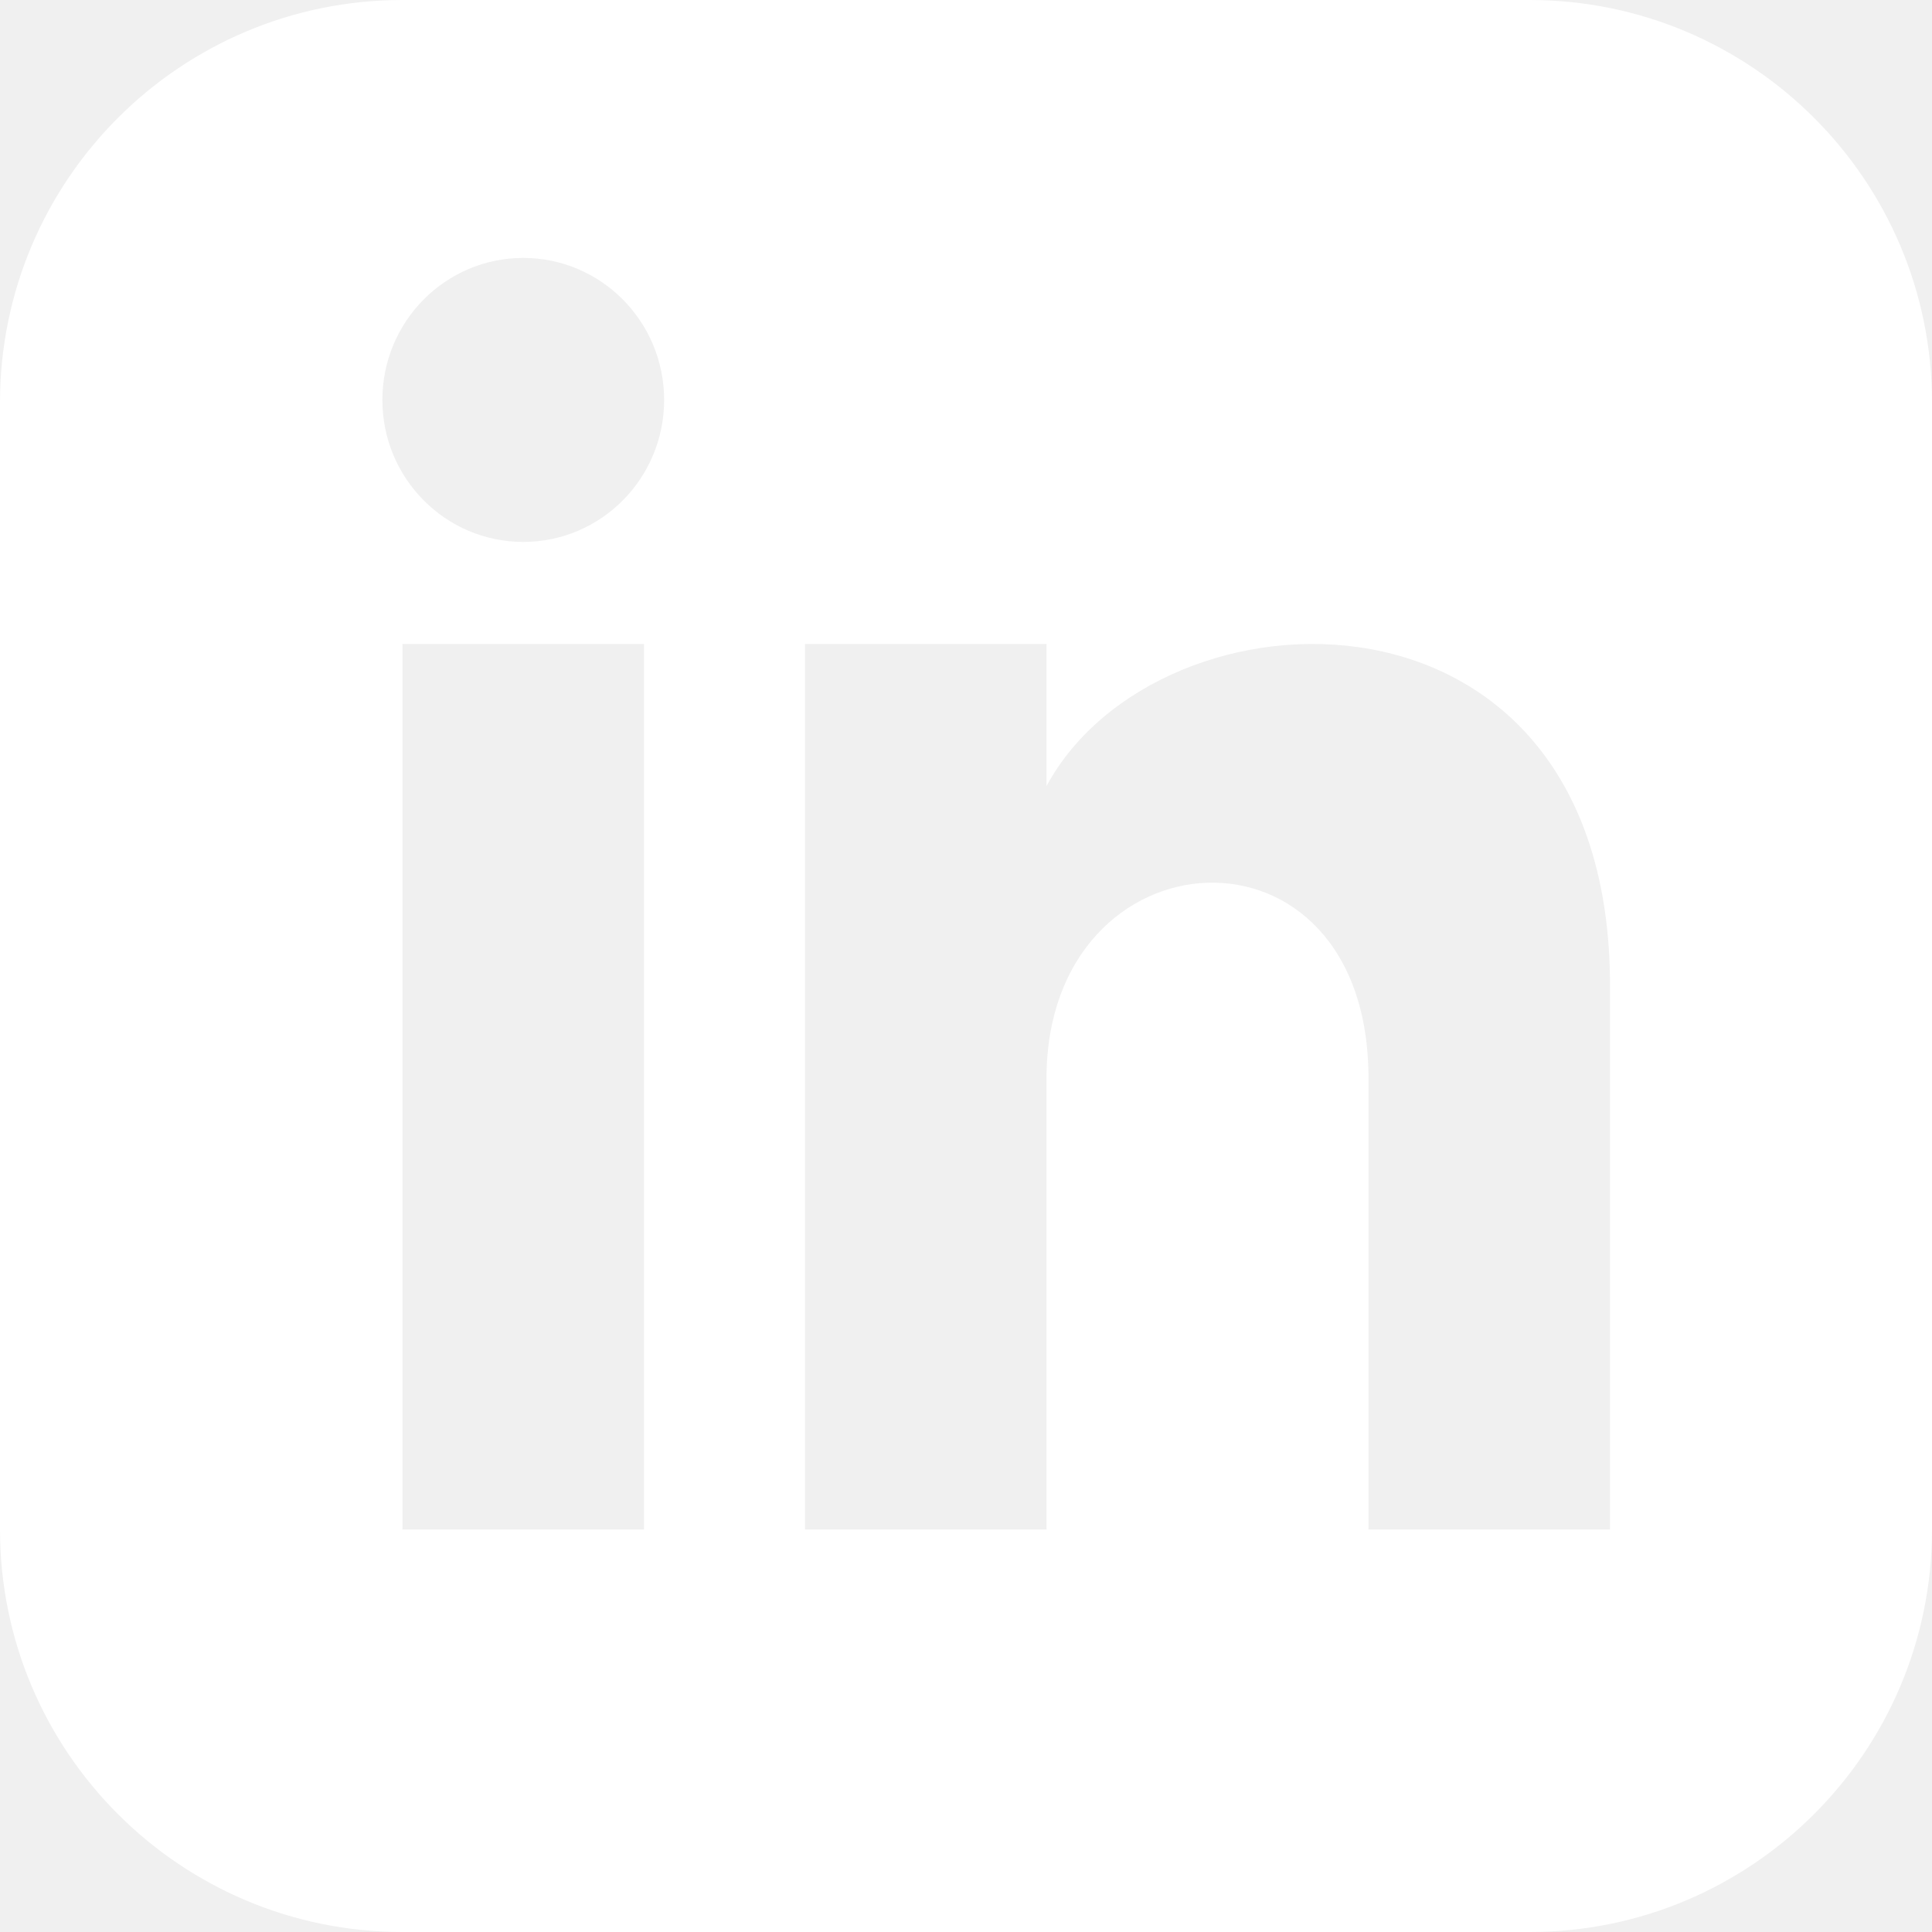
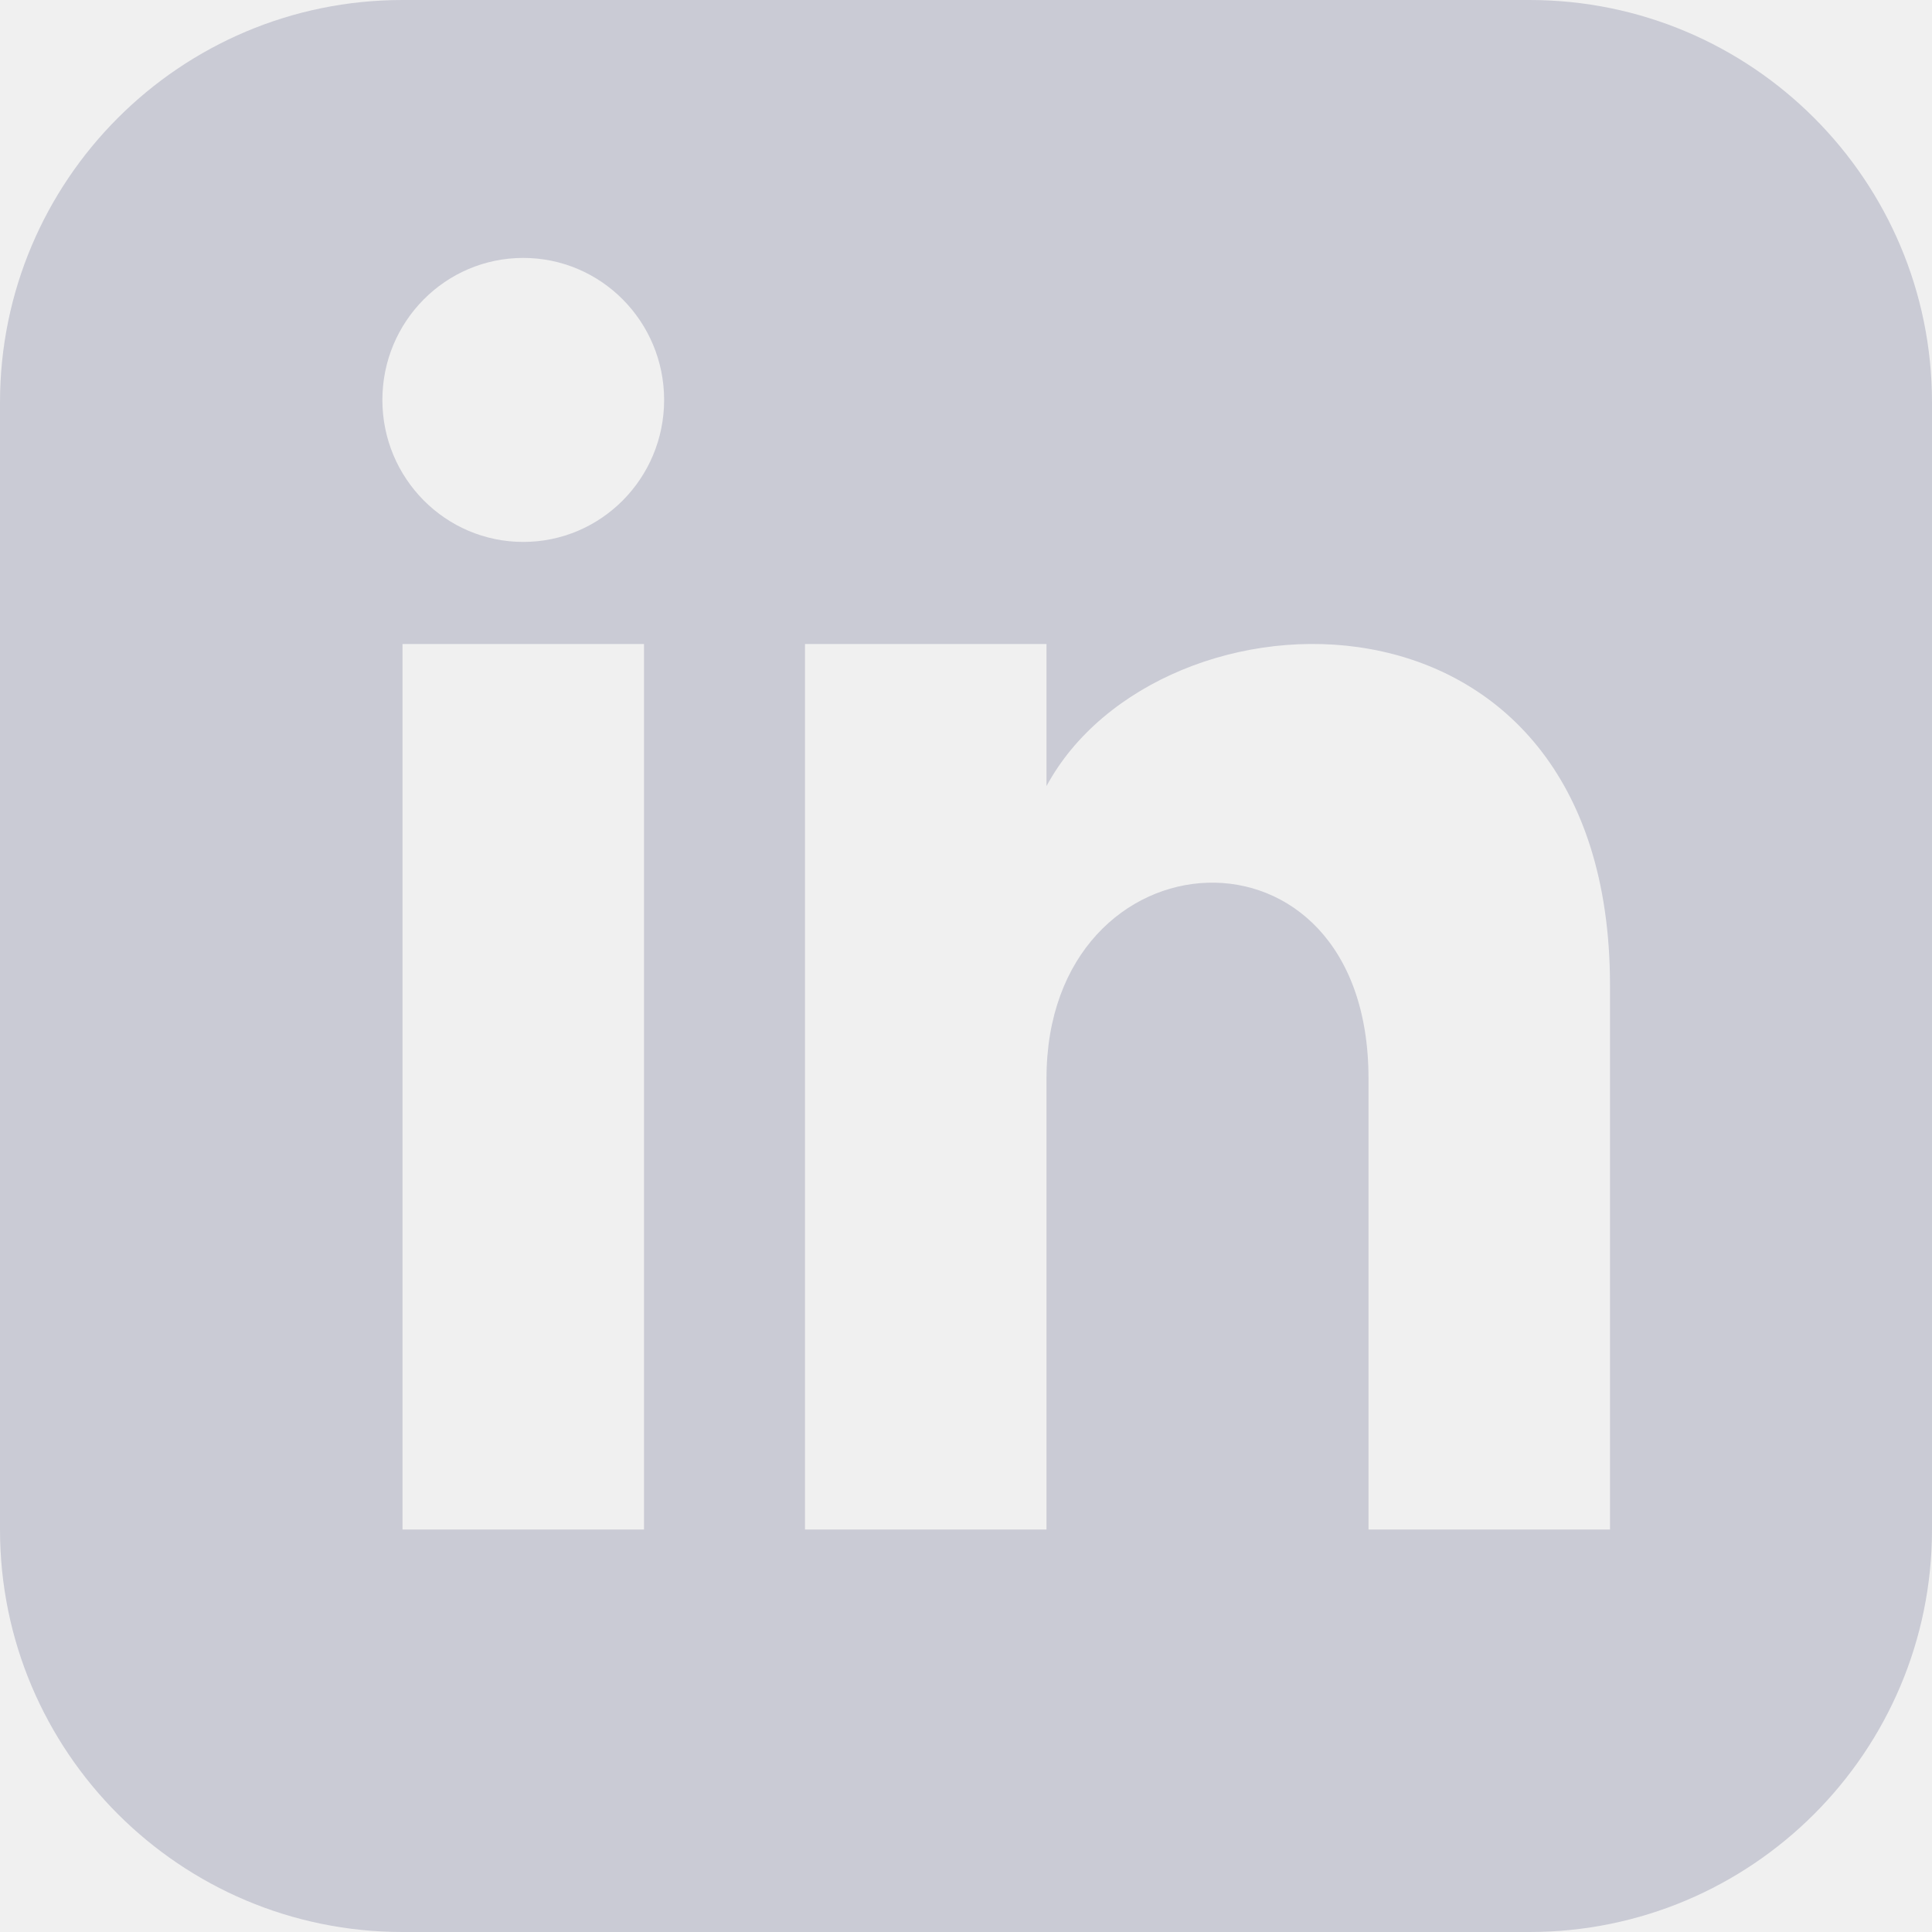
<svg xmlns="http://www.w3.org/2000/svg" width="612" height="612" viewBox="0 0 24 24">
-   <path fill="#ffffff" d="M19 0h-14c-2.761 0-5 2.239-5 5v14c0 2.761 2.239 5 5 5h14c2.762 0 5-2.239 5-5v-14c0-2.761-2.238-5-5-5zm-11 19h-3v-11h3v11zm-1.5-12.268c-.966 0-1.75-.79-1.75-1.764s.784-1.764 1.75-1.764 1.75.79 1.75 1.764-.783 1.764-1.75 1.764zm13.5 12.268h-3v-5.604c0-3.368-4-3.113-4 0v5.604h-3v-11h3v1.765c1.396-2.586 7-2.777 7 2.476v6.759z" />
+   <path fill="rgb(202, 203, 213)" d="M19 0h-14c-2.761 0-5 2.239-5 5v14c0 2.761 2.239 5 5 5h14c2.762 0 5-2.239 5-5v-14c0-2.761-2.238-5-5-5zm-11 19h-3v-11h3v11zm-1.5-12.268c-.966 0-1.75-.79-1.75-1.764s.784-1.764 1.75-1.764 1.75.79 1.75 1.764-.783 1.764-1.75 1.764zm13.5 12.268h-3v-5.604c0-3.368-4-3.113-4 0v5.604h-3v-11h3v1.765c1.396-2.586 7-2.777 7 2.476v6.759z" />
</svg>
